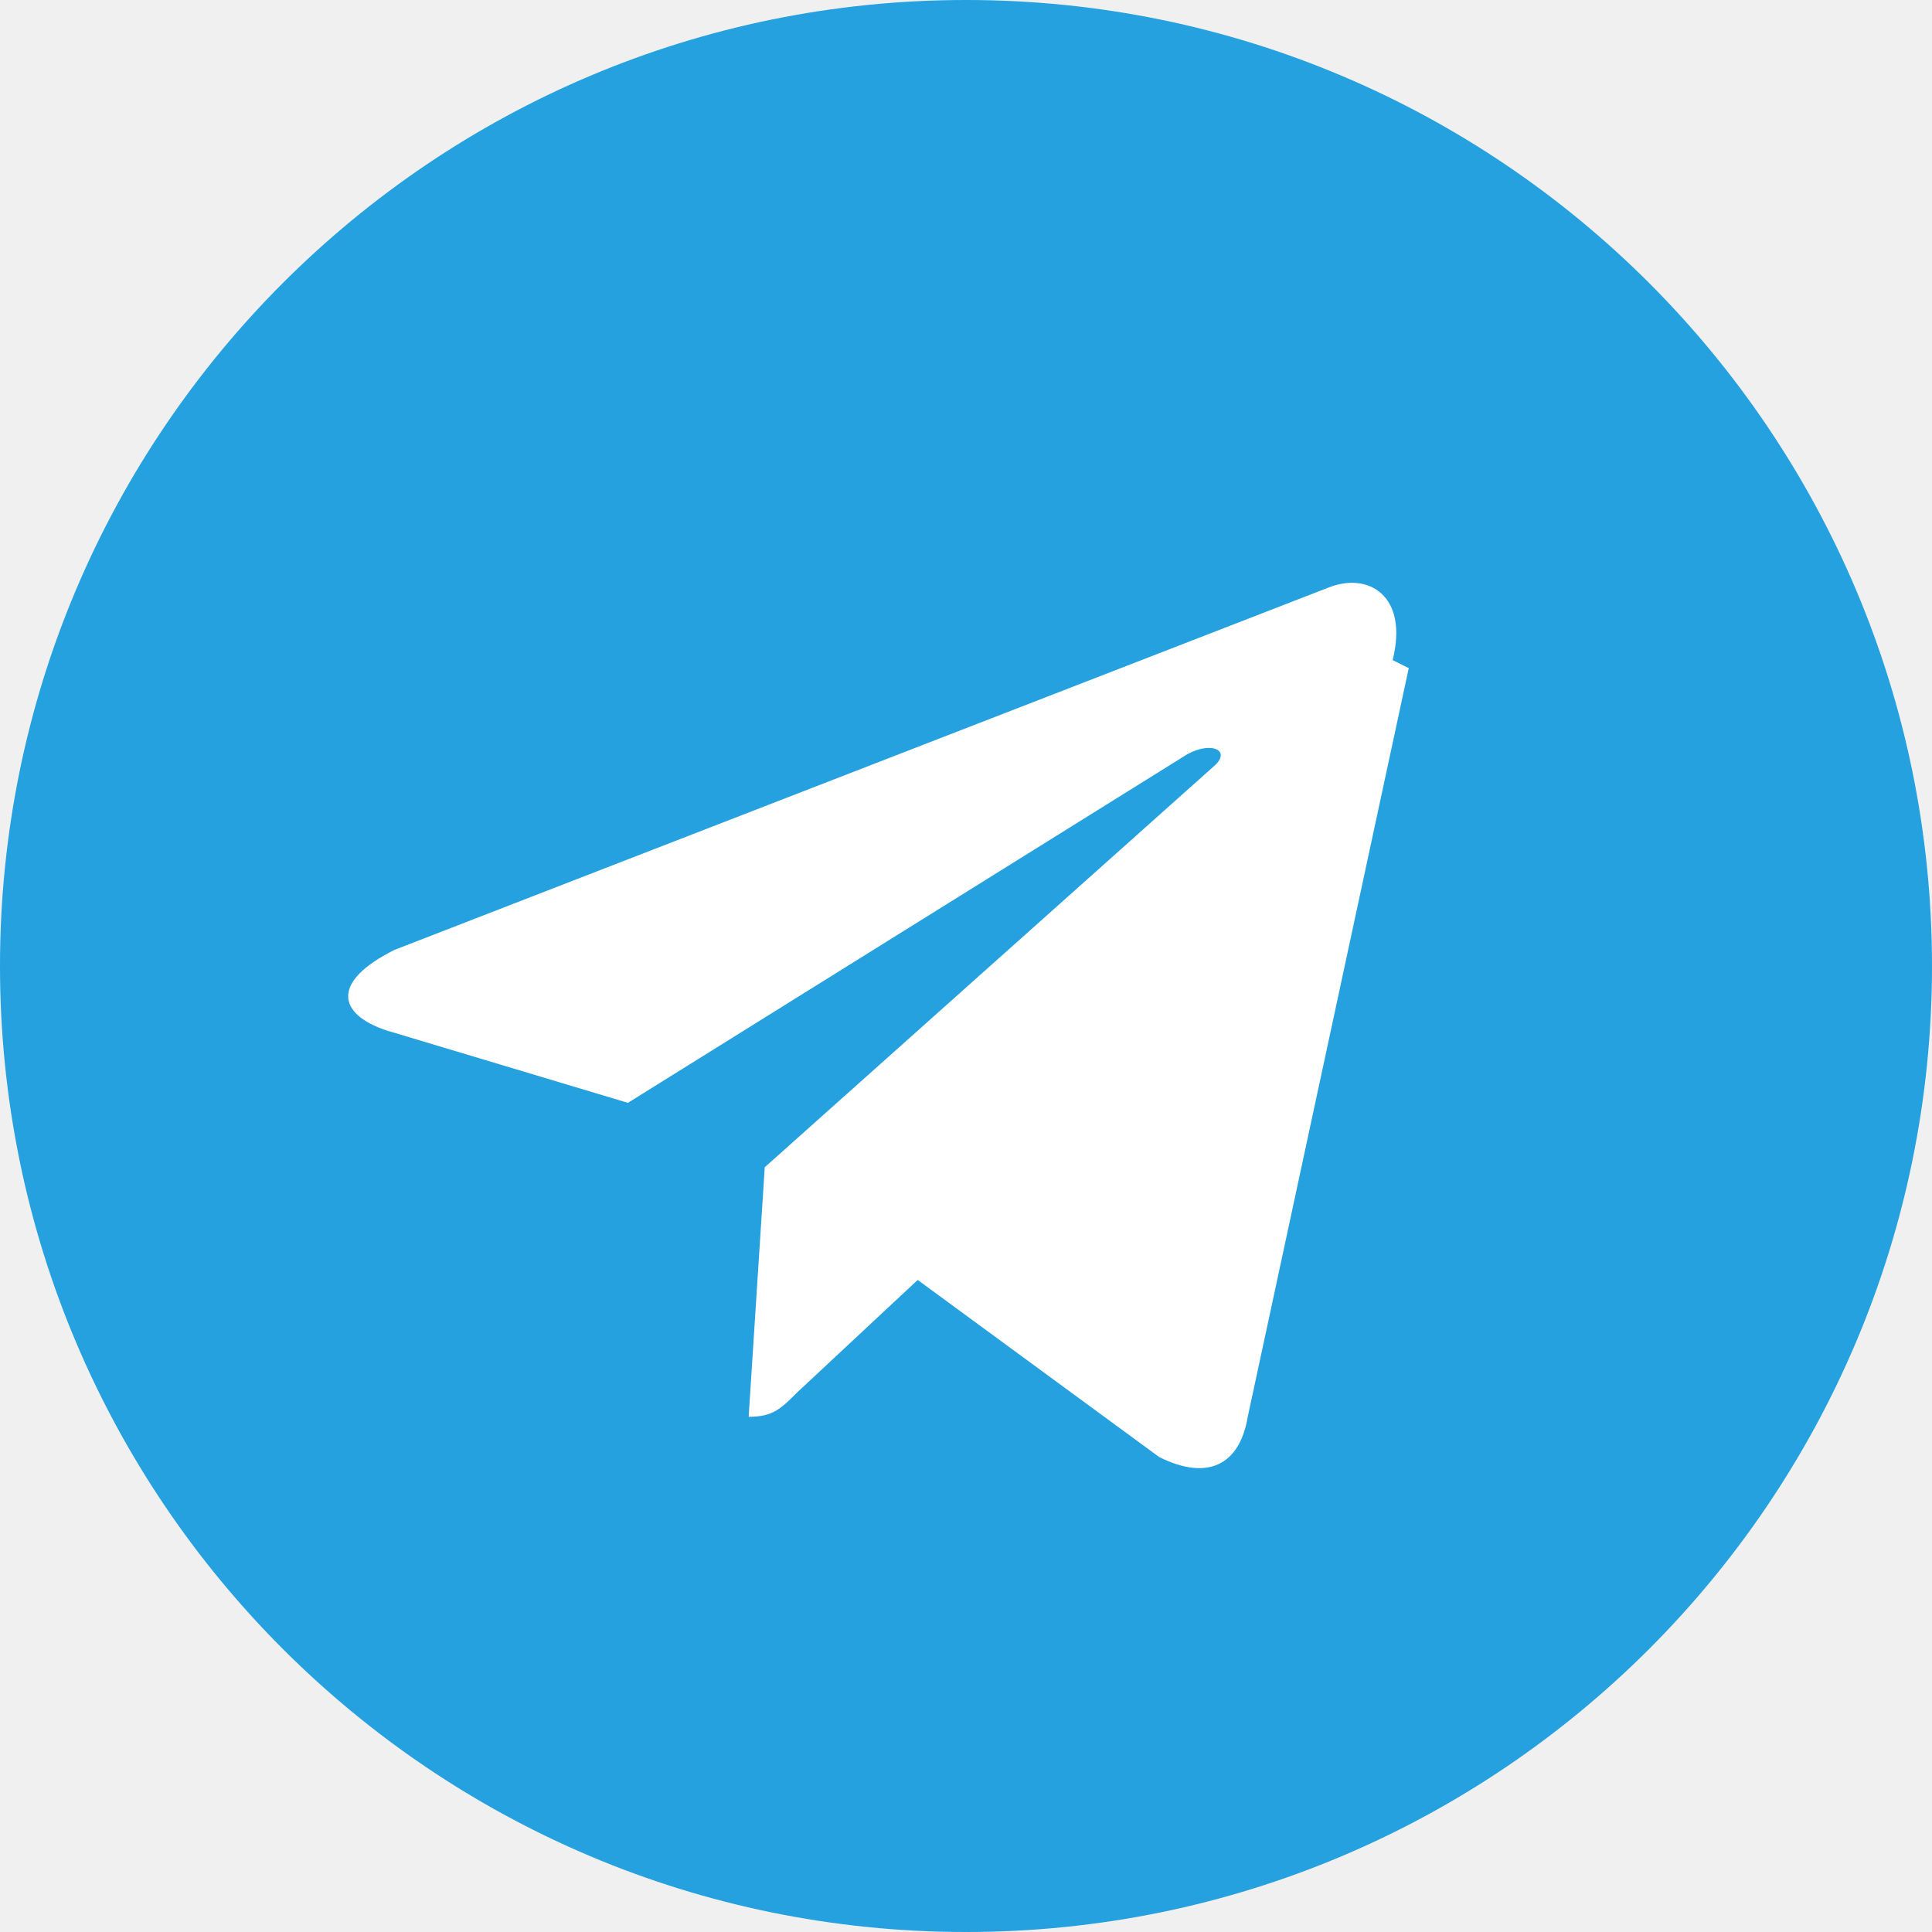
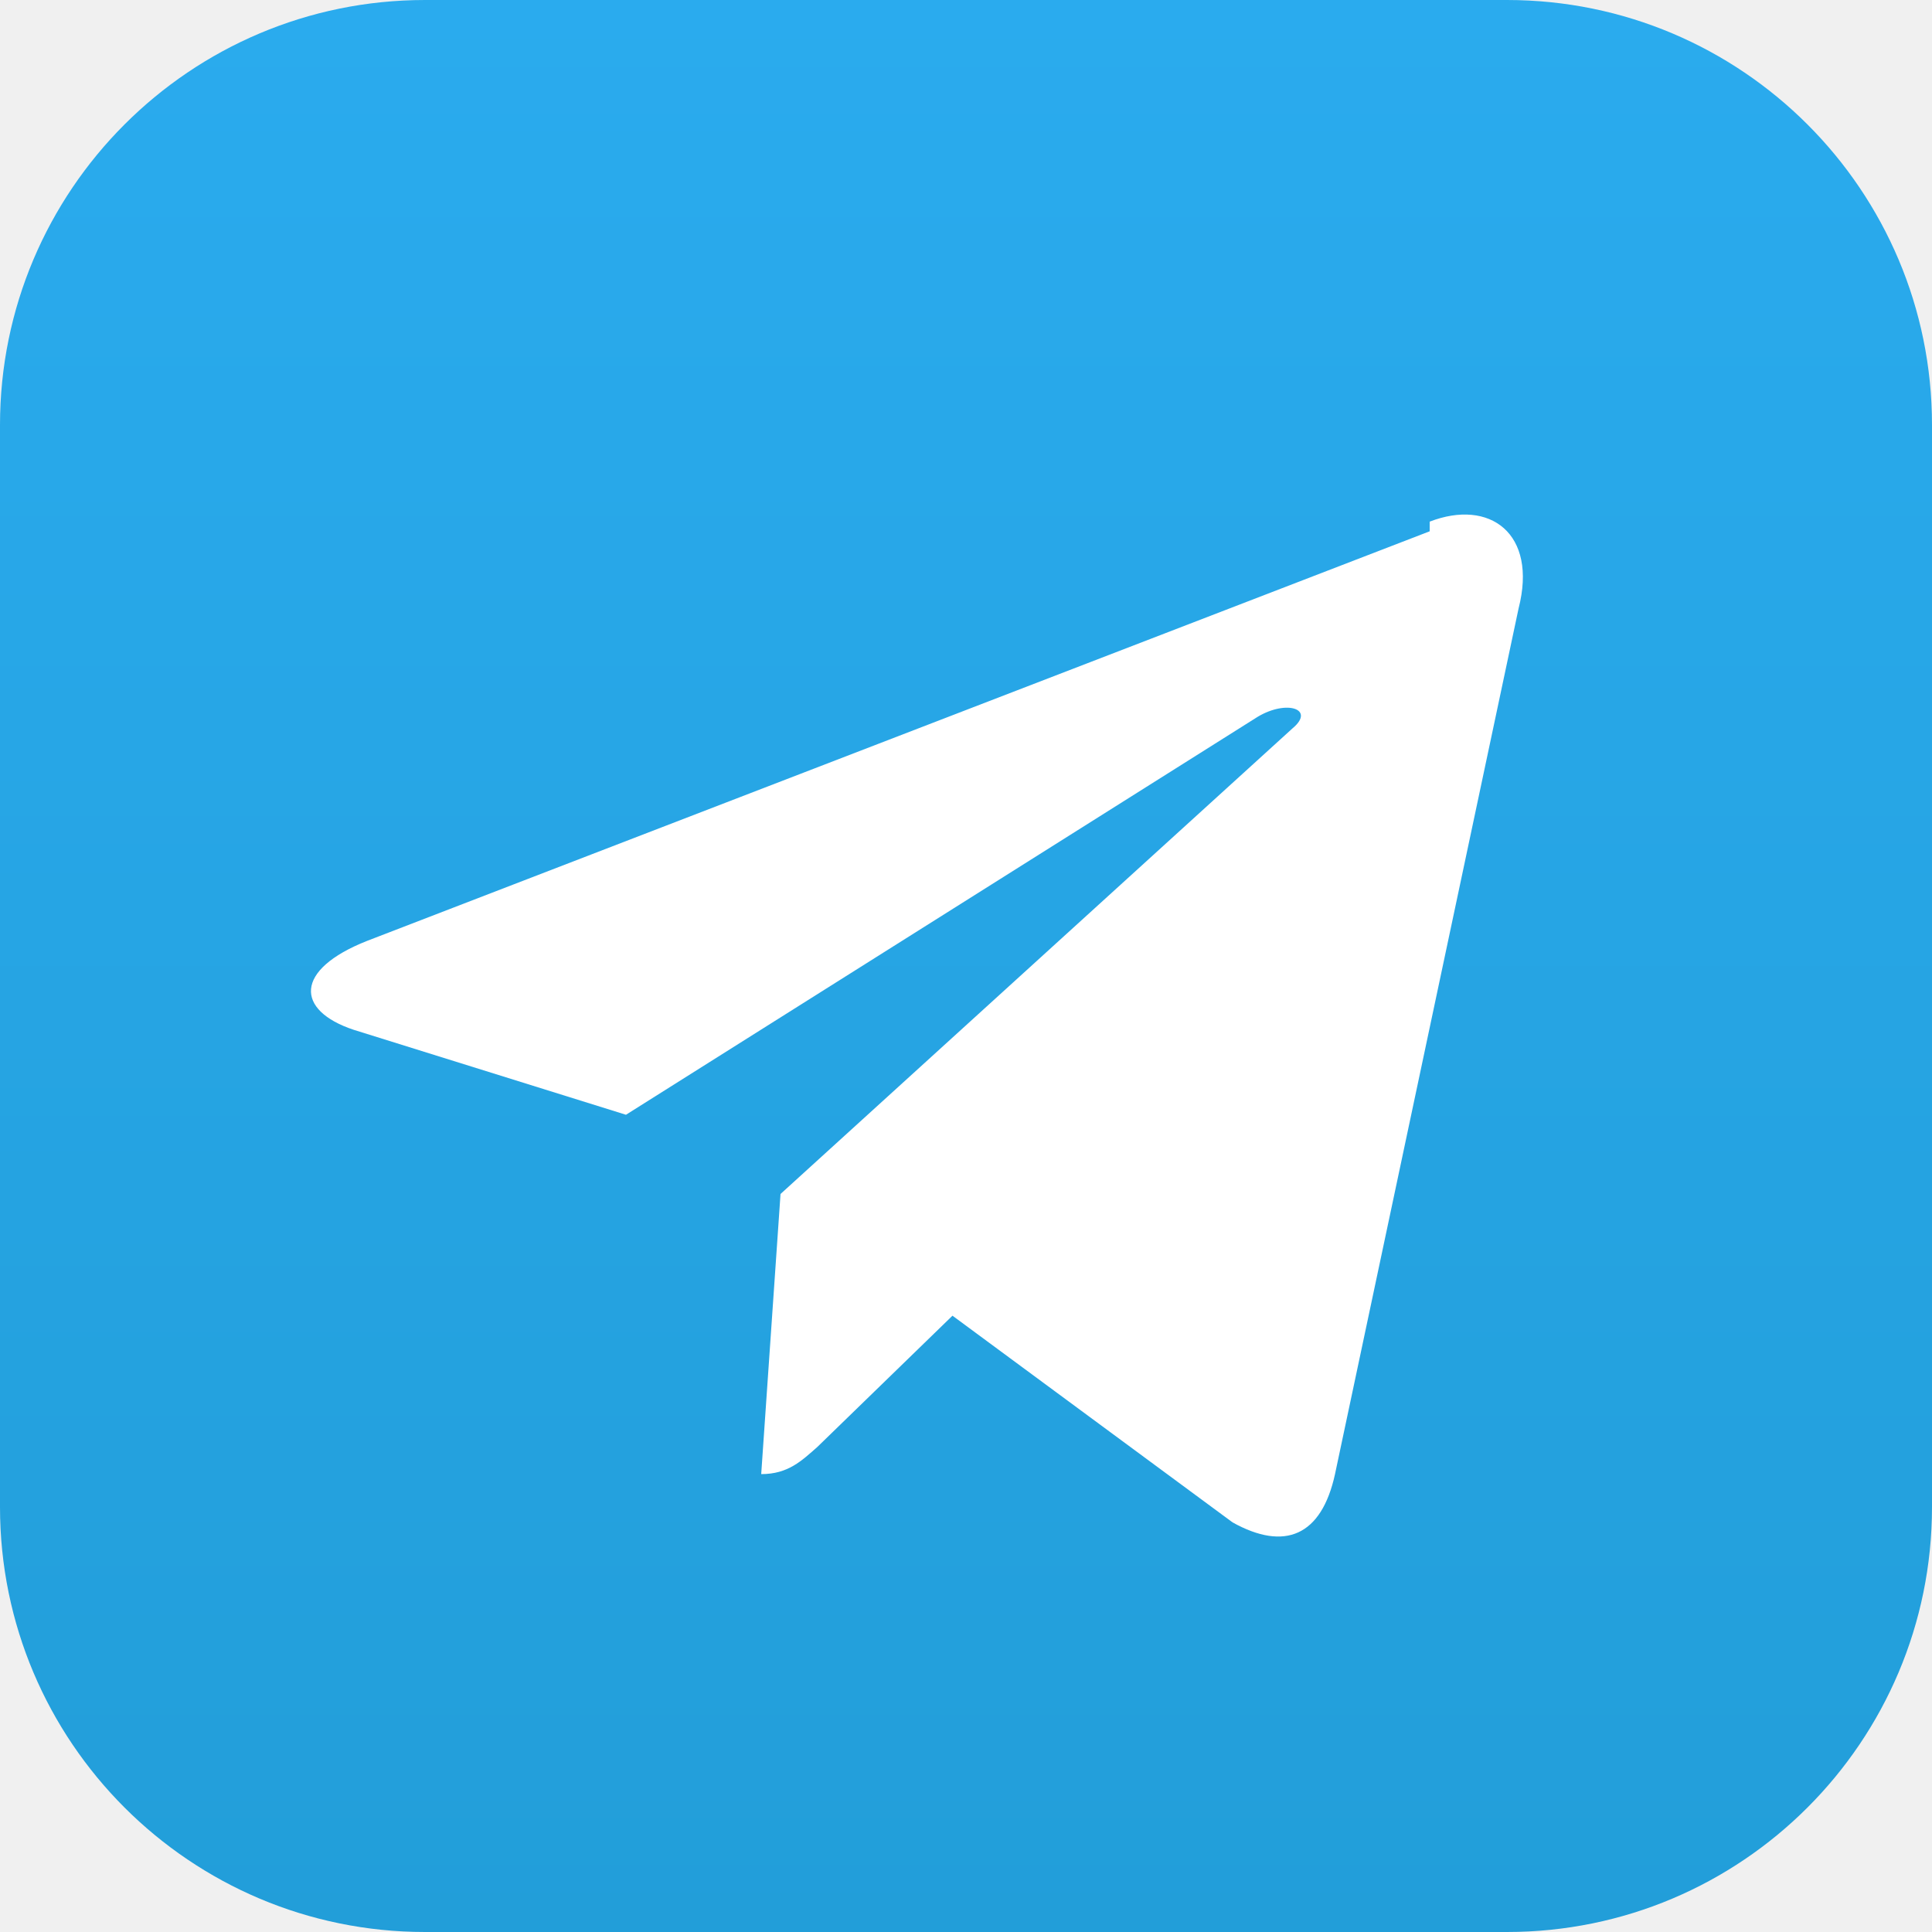
- <svg xmlns="http://www.w3.org/2000/svg" viewBox="0 0 24 24" width="64" height="64">
-   <circle cx="12" cy="12" r="12" fill="#24A1DE" />
-   <path fill="#FFFFFF" d="M17.5 8.3l-2 9.3c-.1.6-.5.8-1.1.5l-3-2.2-1.5 1.4c-.2.2-.3.3-.6.3l.2-3.1 5.6-5c.2-.2-.1-.3-.4-.1l-6.9 4.3-3-.9c-.6-.2-.7-.6.1-1l11.6-4.5c.5-.2 1 .1.8.9z" />
+ <svg xmlns="http://www.w3.org/2000/svg" viewBox="0 0 100 100" width="100" height="100">
+   <defs>
+     <linearGradient id="tg-grad" x1="0%" y1="0%" x2="0%" y2="100%">
+       <stop offset="0%" stop-color="#2AABEE" />
+       <stop offset="100%" stop-color="#229ED9" />
+     </linearGradient>
+   </defs>
+   <rect width="100" height="100" rx="22" fill="url(#tg-grad)" />
+   <path fill="#FFFFFF" d="M74 27.5L19 48.7c-3.8 1.5-3.7 3.6-.7 4.6l14.1 4.4 32.7-20.6c1.5-.9 3-.4 1.8.6L40.4 61.8l-1 14.5c1.4 0 2.1-.7 2.9-1.4l7-6.8 14.5 10.7c2.7 1.5 4.6.7 5.3-2.5l9.5-44.8c1-3.9-1.5-5.7-4.6-4.5z" />
</svg>
